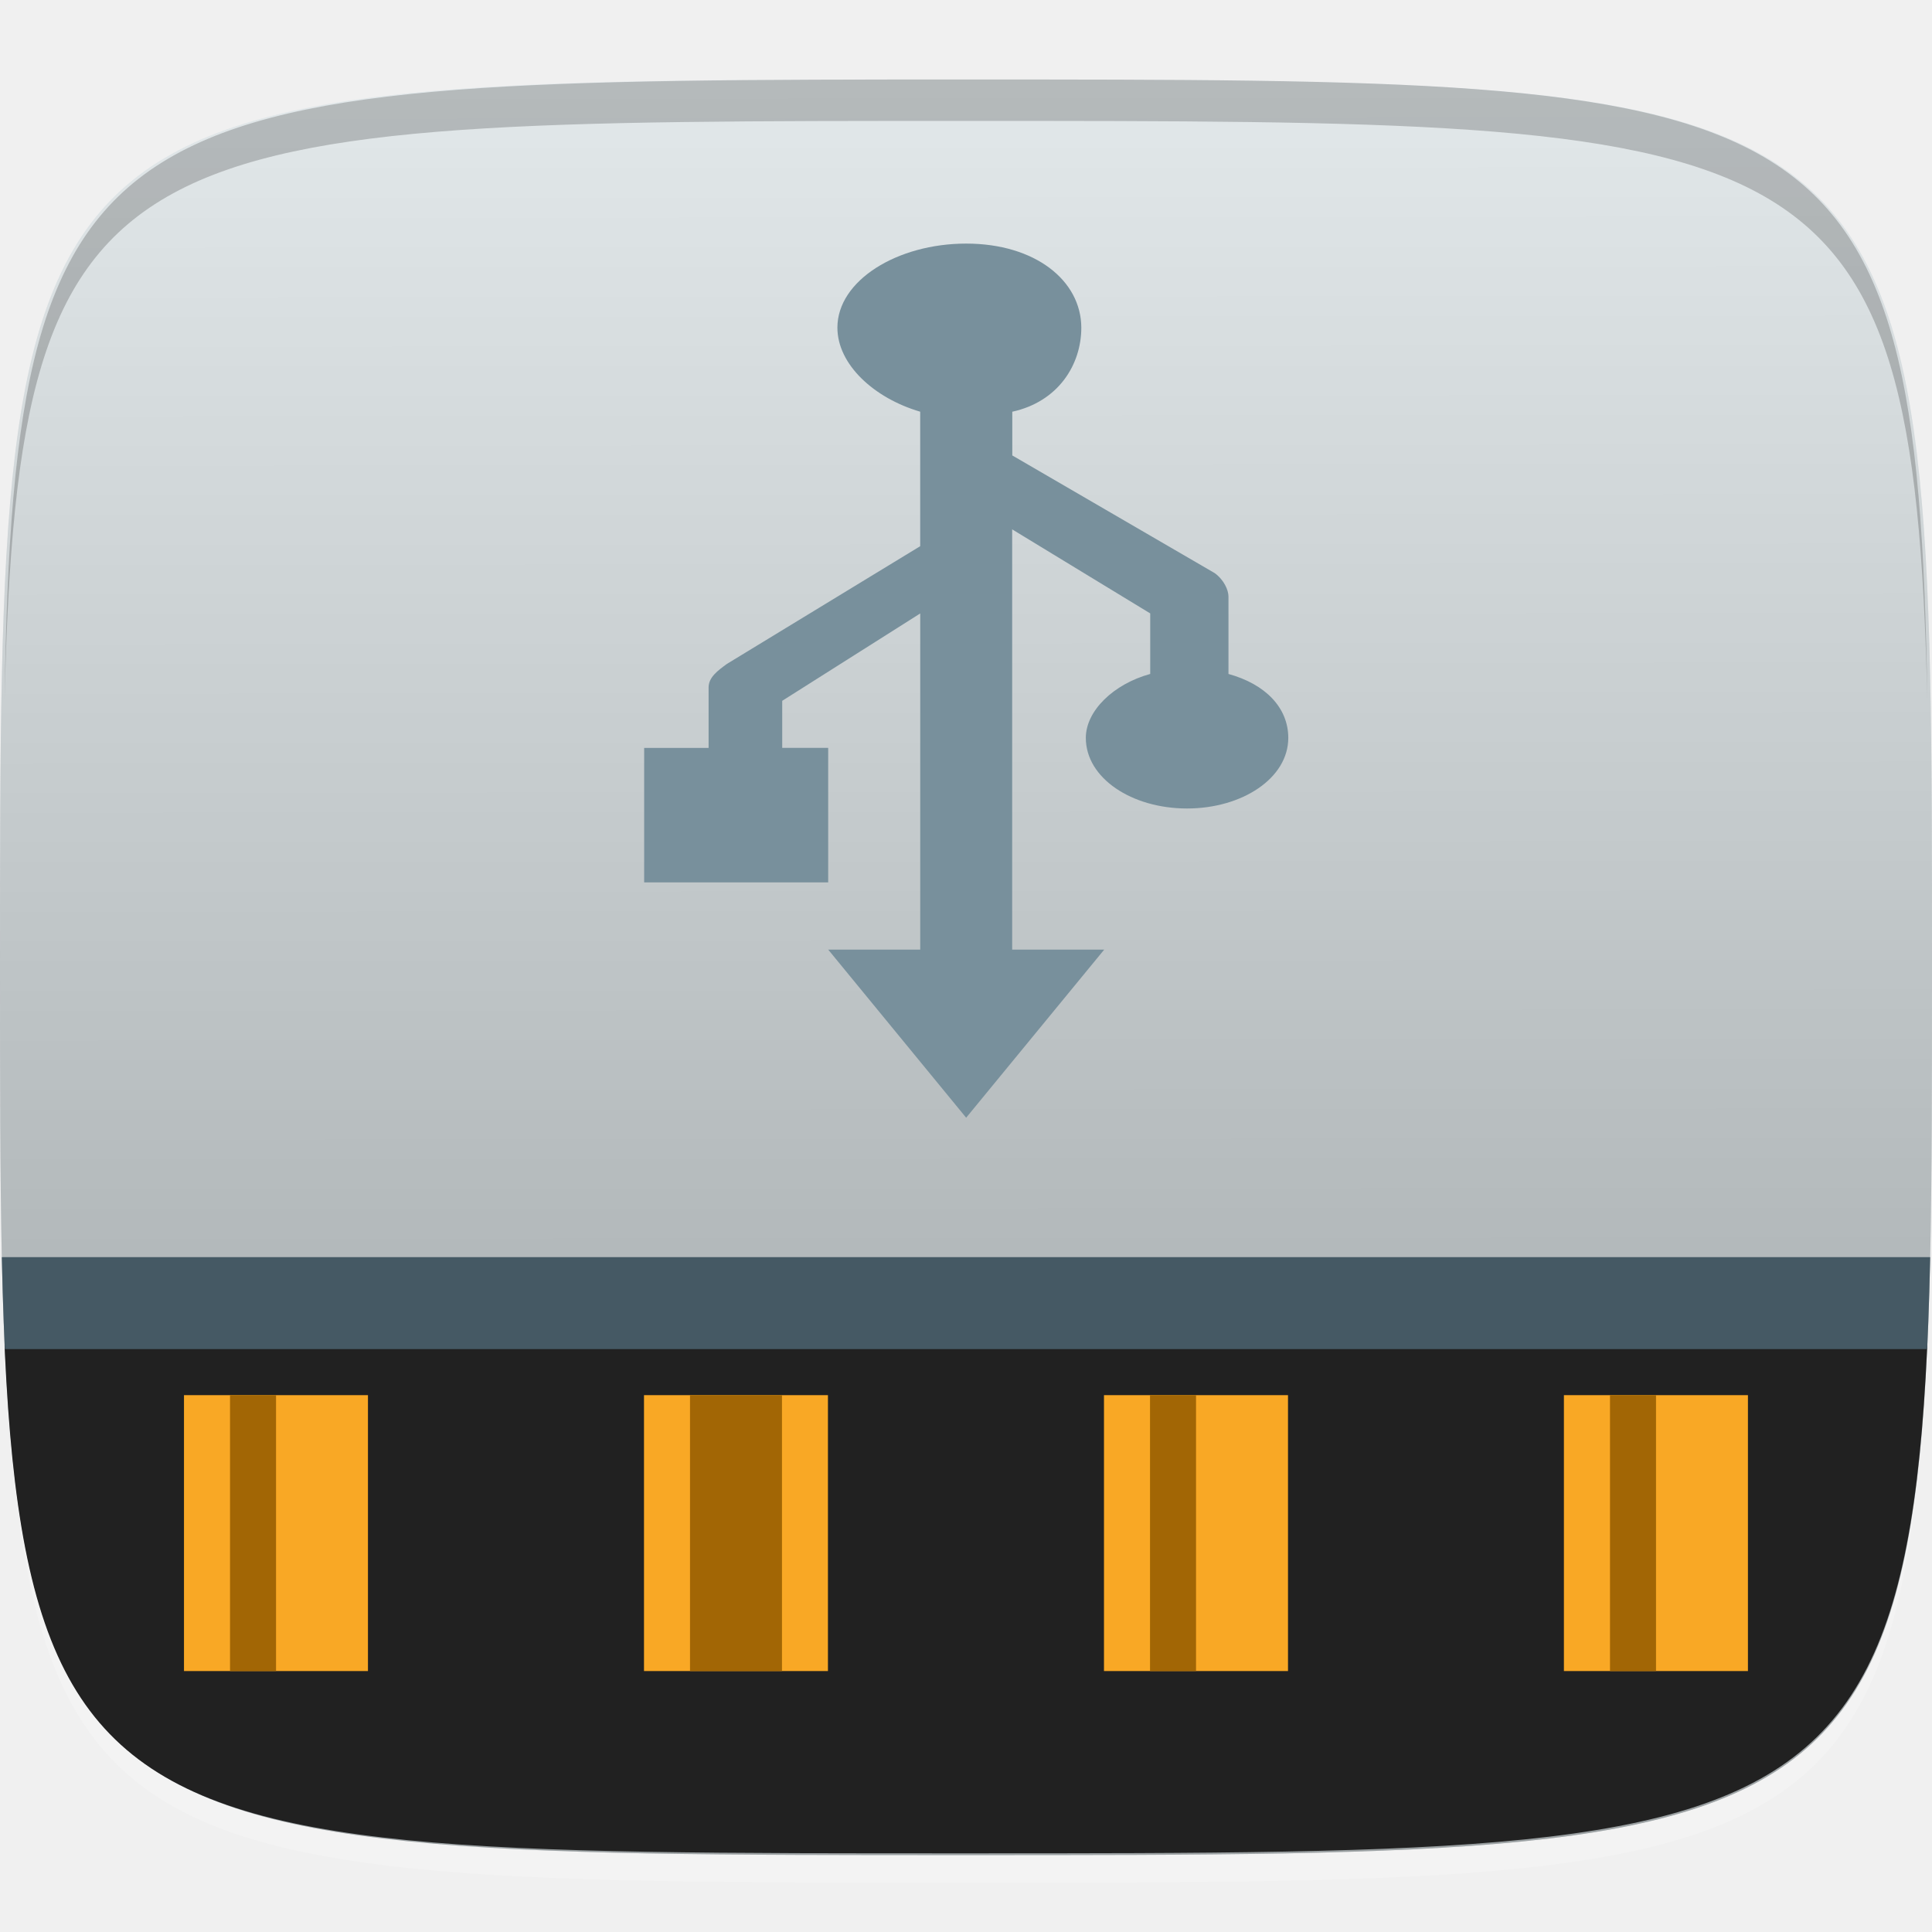
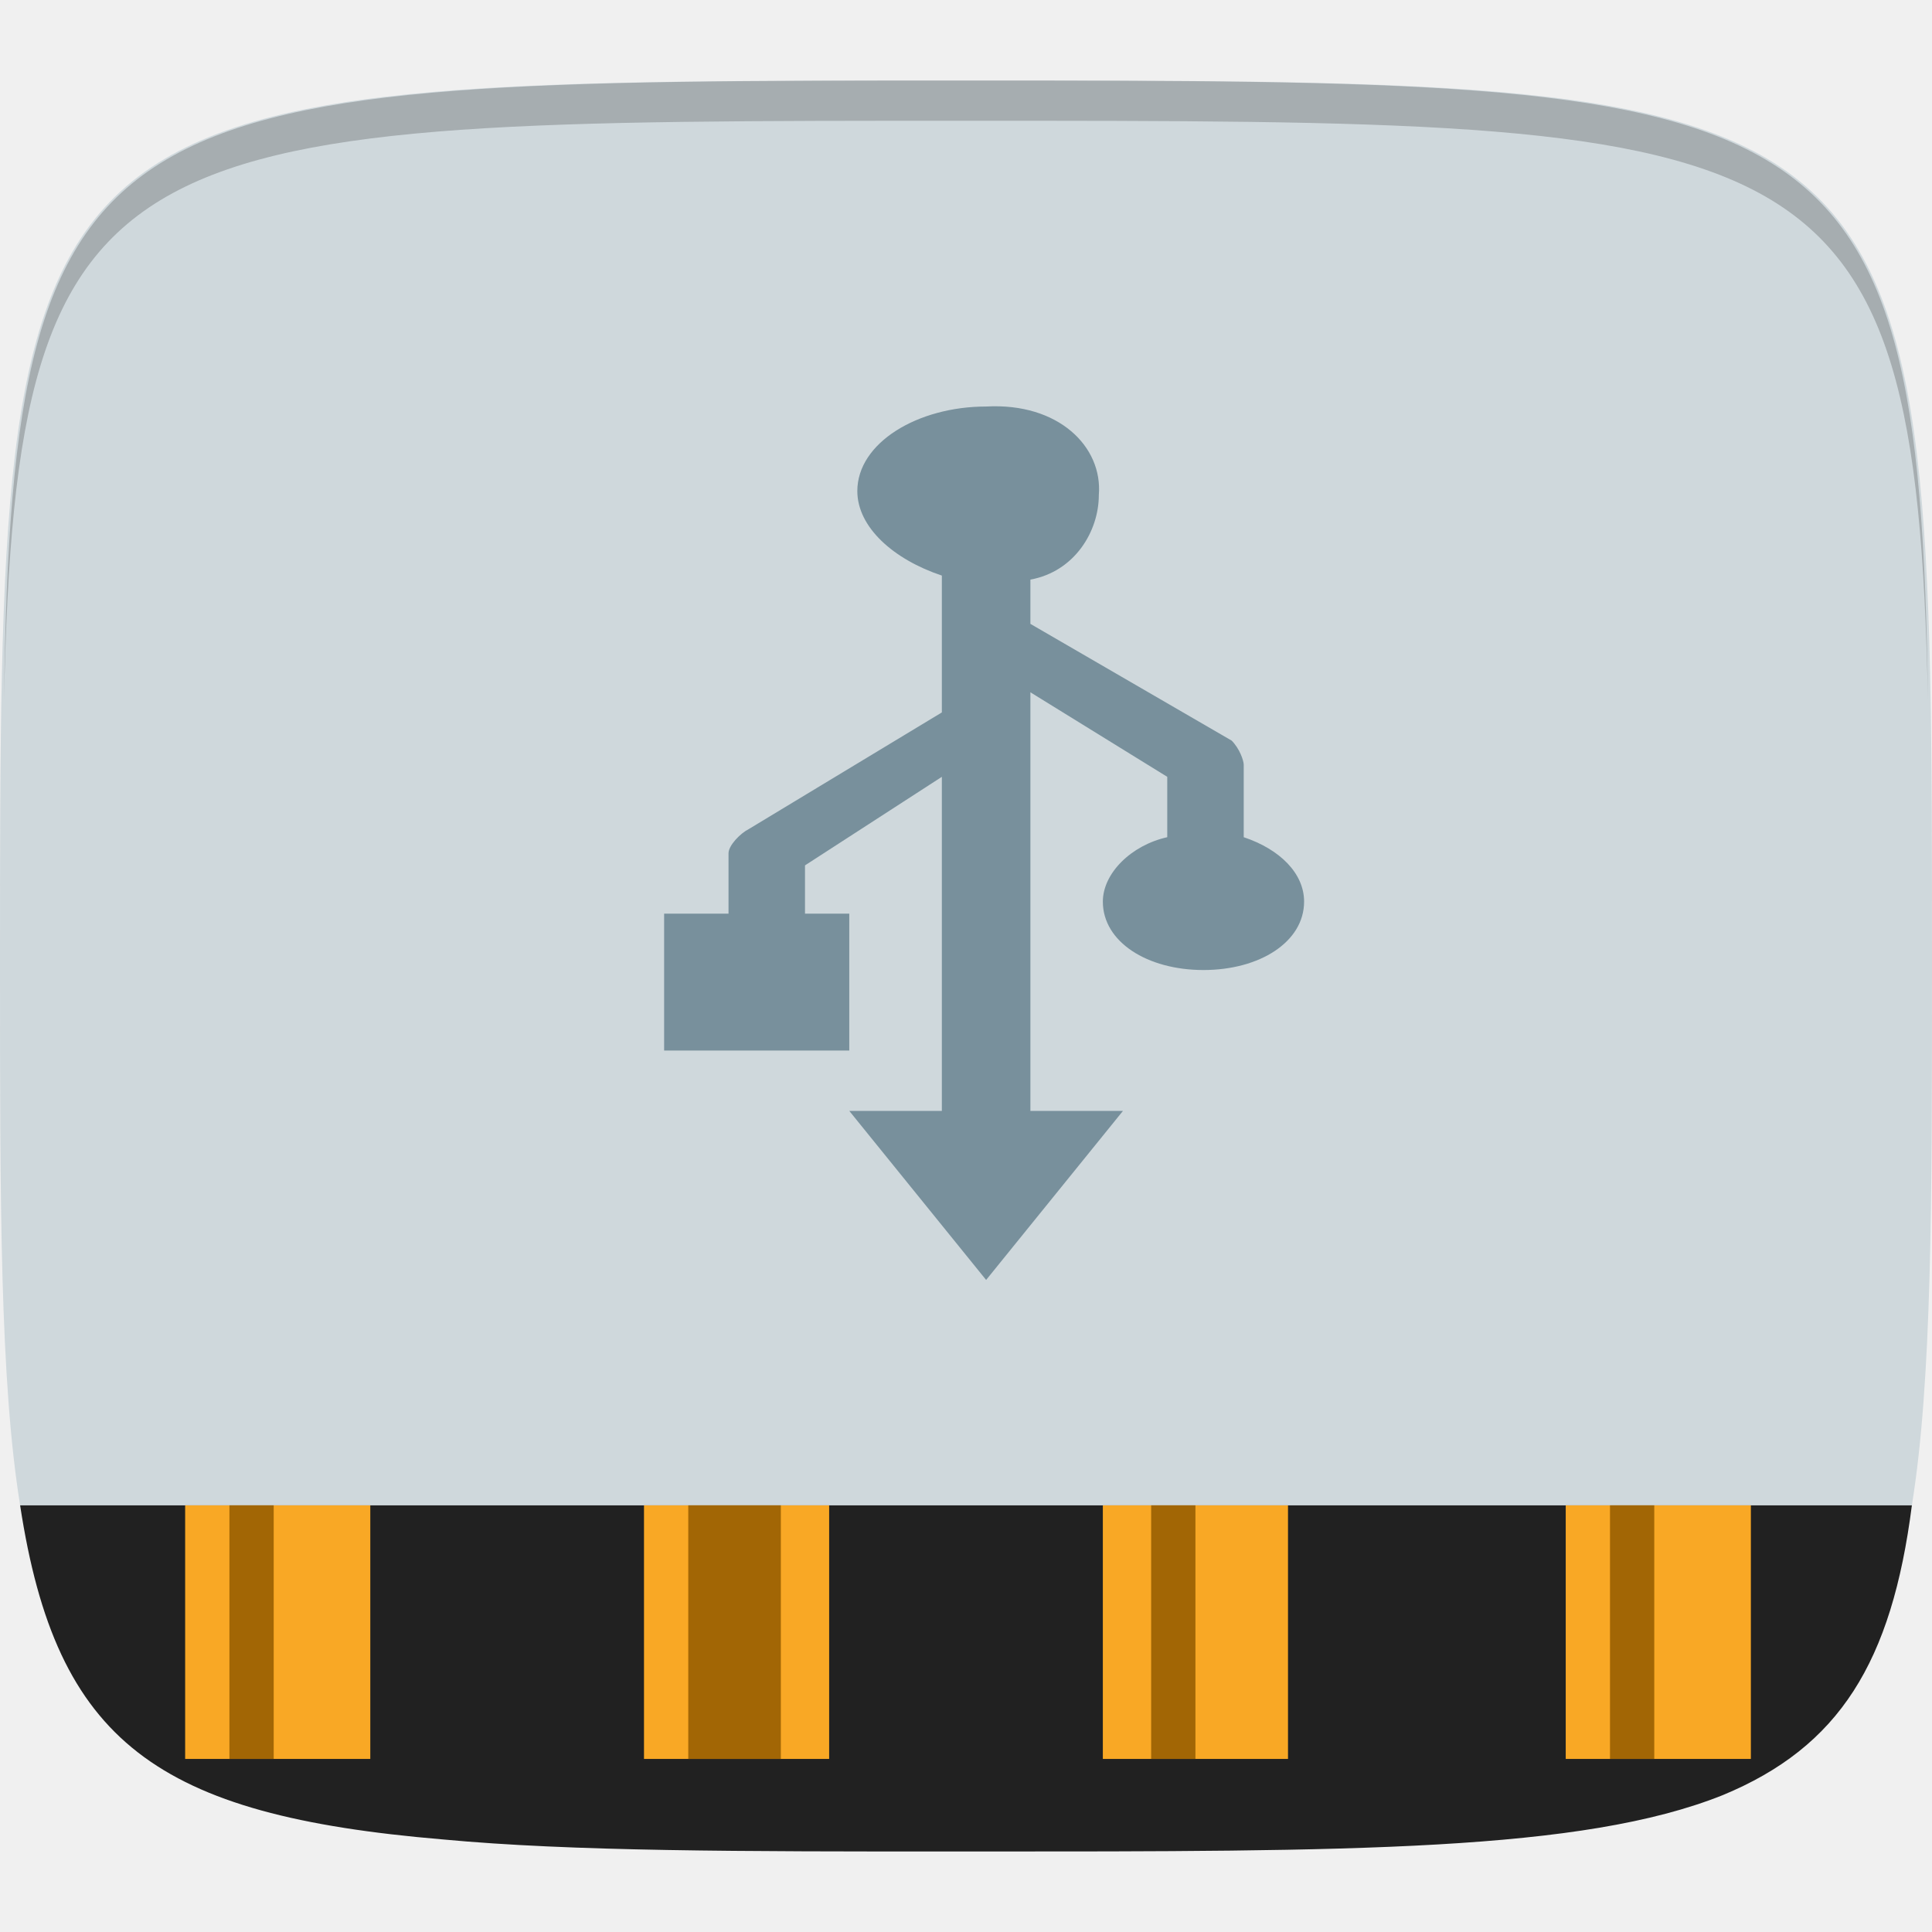
- <svg xmlns="http://www.w3.org/2000/svg" xmlns:xlink="http://www.w3.org/1999/xlink" version="1.1" id="svg2" x="0px" y="0px" width="48px" height="48px" viewBox="0 0 48 48" enable-background="new 0 0 48 48" xml:space="preserve">
-   <g id="layer1_2_" transform="translate(0,-1004.362)">
-     <path id="path3788" opacity="0.2" fill="#FFFFFF" enable-background="new    " d="M24,1051.138   c-21.258,0-23.658-0.113-23.887-15.43c0.344,14.4,2.857,14.4,23.887,14.4s23.541,0,23.885-14.4   C47.656,1051.024,45.258,1051.138,24,1051.138z" />
-     <linearGradient id="path3757_1_" gradientUnits="userSpaceOnUse" x1="-237.398" y1="623.103" x2="-237.398" y2="616.008" gradientTransform="matrix(6.2008 0 0 6.2008 1496.061 -2813.414)">
-       <stop offset="0" style="stop-color:#E6E6E6" />
-       <stop offset="1" style="stop-color:#F9F9F9" />
-     </linearGradient>
-     <path id="path3757" fill="url(#path3757_1_)" d="M24,1006.337   c-24,0-24,0-24,22.058c0,22.057,0,22.057,24,22.057s24,0,24-22.057C48,1006.337,48,1006.337,24,1006.337z" />
-     <g id="g3788" transform="translate(40,0)">
-       <path id="path3777" fill="#CFD8DC" d="M-16,1006.337    c-24,0-24,0-24,22.058c0,22.057,0,22.057,24,22.057s24,0,24-22.057C8,1006.337,8,1006.337-16,1006.337z" />
-       <linearGradient id="path3787_1_" gradientUnits="userSpaceOnUse" x1="-369.38" y1="629.69" x2="-369.377" y2="633.247" gradientTransform="matrix(12.4017 0 0 12.4017 4564.93 -6803.231)">
-         <stop offset="0.011" style="stop-color:#FFFFFF" />
-         <stop offset="1" style="stop-color:#4D4D4D" />
-       </linearGradient>
-       <path id="path3787" opacity="0.4" fill="url(#path3787_1_)" enable-background="new    " d="    M-16,1006.337c-24,0-24,0-24,22.058c0,22.057,0,22.057,24,22.057s24,0,24-22.057C8,1006.337,8,1006.337-16,1006.337z" />
-     </g>
-     <g id="g3813_2_" transform="translate(-47.998,993.3622)">
+ <svg xmlns="http://www.w3.org/2000/svg" version="1.1" x="0px" y="0px" viewBox="0 0 48 48" style="enable-background:new 0 0 48 48;" xml:space="preserve">
+   <style type="text/css">
+ 	.st0{fill:#CFD8DC;}
+ 	.st1{fill:#212121;}
+ 	.st2{fill:#F9A825;}
+ 	.st3{fill:#A26605;}
+ 	.st4{fill:#78909C;}
+ 	.st5{opacity:0.2;enable-background:new    ;}
+ </style>
+   <g id="svg2">
+     <g id="g3834" transform="translate(-49.676,1003.588)">
	</g>
-     <path id="path3770" opacity="0.2" enable-background="new    " d="M24,1006.337c-21.258,0-23.658,0.114-23.887,15.429   c0.344-14.4,2.857-14.4,23.887-14.4s23.541,0,23.885,14.4C47.656,1006.337,45.258,1006.337,24,1006.337z" />
-   </g>
-   <g>
    <g>
+       <path class="st0" d="M48,24C48,2,48,2,24,2S0,2,0,24c0,5.9,0,10.3,0.5,13.4h47C48,34.3,48,29.9,48,24z M5.8,33.5    c-0.9,0-1.7-0.7-1.7-1.6s0.7-1.7,1.7-1.7s1.6,0.7,1.6,1.7S6.8,33.5,5.8,33.5z M5.8,9.3c-0.9,0-1.7-0.7-1.7-1.7    C4.2,6.7,4.9,6,5.8,6s1.6,0.7,1.6,1.6C7.5,8.5,6.8,9.3,5.8,9.3z M14.1,21.6h-1.2v-2.1h-2.3v2.1H9.3v-4.9h1.2v1.9h2.3v-1.9h1.2    V21.6z M20.4,19.1c0,0.8-0.3,1.4-0.8,1.8c-0.5,0.4-1.3,0.6-2.4,0.6h-1.7v-4.9h1.8c1,0,1.7,0.2,2.2,0.6    C20.2,17.7,20.4,18.3,20.4,19.1L20.4,19.1z M26.5,19.1c0,0.8-0.3,1.4-0.8,1.8c-0.5,0.4-1.3,0.6-2.4,0.6h-1.7v-4.9h1.8    c1,0,1.7,0.2,2.2,0.6C26.2,17.7,26.5,18.3,26.5,19.1L26.5,19.1z M42.2,33.5c-0.9,0-1.7-0.7-1.7-1.6s0.7-1.7,1.7-1.7    s1.7,0.7,1.7,1.7S43.1,33.5,42.2,33.5z M42.2,9.3c-0.9,0-1.7-0.7-1.7-1.7c0-0.9,0.7-1.6,1.7-1.6s1.7,0.7,1.7,1.6    C43.8,8.5,43.1,9.3,42.2,9.3z" />
+       <rect x="4" y="5.3" class="st0" width="40.1" height="29.5" />
+       <path class="st1" d="M0.5,37.4c0.9,5.9,3.4,7.7,10.5,8.3C14.2,46,18.4,46,23.8,46h0.4c9.4,0,15.1,0,18.6-1.4    c2.9-1.2,4.2-3.3,4.7-7.2H0.5z" />
      <g>
-         <defs>
-           <path id="SVGID_1_" d="M24,2.045c-24,0-24,0-24,22.058C0,46.16,0,46.045,24,46.045s24,0,24-22.057C48,1.931,48,2.045,24,2.045z" />
-         </defs>
-         <clipPath id="SVGID_2_">
-           <use xlink:href="#SVGID_1_" overflow="visible" />
-         </clipPath>
-         <rect id="rect3089_1_" x="0.114" y="32.447" clip-path="url(#SVGID_2_)" fill="#212121" width="47.771" height="13.713" />
-       </g>
-     </g>
-   </g>
-   <g id="layer1" transform="translate(0,-1004.362)">
-     <rect id="rect3871" x="4.571" y="1039.024" fill="#F9A825" width="4.571" height="6.855" />
-     <g>
-       <g>
+         <rect id="rect3871" x="4.6" y="37.4" class="st2" width="4.6" height="6.3" />
        <g>
-           <defs>
-             <path id="SVGID_3_" d="M24,1006.337c-24,0-24,0-24,22.058c0,22.057,0,22.057,24,22.057s24,0,24-22.057       C48,1006.337,48,1006.337,24,1006.337z" />
-           </defs>
-           <clipPath id="SVGID_4_">
-             <use xlink:href="#SVGID_3_" overflow="visible" />
-           </clipPath>
-           <rect id="rect3009" x="-1.144" y="1035.595" clip-path="url(#SVGID_4_)" fill="#455964" width="50.286" height="2.285" />
+           <rect id="rect3779" x="16" y="37.4" class="st2" width="4.6" height="6.3" />
+           <rect id="rect3781" x="27.4" y="37.4" class="st2" width="4.6" height="6.3" />
+           <rect id="rect3783" x="38.9" y="37.4" class="st2" width="4.6" height="6.3" />
+           <rect id="rect3795" x="5.7" y="37.4" class="st3" width="1.1" height="6.3" />
+           <rect id="rect3797" x="17.1" y="37.4" class="st3" width="2.3" height="6.3" />
+           <rect id="rect3799" x="28.6" y="37.4" class="st3" width="1.1" height="6.3" />
+           <rect id="rect3801" x="40" y="37.4" class="st3" width="1.1" height="6.3" />
        </g>
      </g>
+       <path id="path3854_1_" class="st4" d="M24.5,10.1c-1.7,0-3.2,0.9-3.2,2.1c0,0.9,0.9,1.7,2.1,2.1    v3.4l-4.8,2.9c-0.2,0.1-0.5,0.4-0.5,0.6v1.5h-1.6v3.4h4.6v-3.4H20v-1.2l3.4-2.2v8.3h-2.3l3.4,4.2l3.4-4.2h-2.3V17.2l3.4,2.1v1.5    c-0.9,0.2-1.6,0.9-1.6,1.6c0,1,1.1,1.7,2.5,1.7c1.4,0,2.5-0.7,2.5-1.7c0-0.7-0.6-1.3-1.5-1.6V19c0-0.1-0.1-0.4-0.3-0.6l-5-2.9    v-1.1c1.1-0.2,1.7-1.2,1.7-2.1C27.4,11.1,26.3,10,24.5,10.1" />
    </g>
-     <rect id="rect3779" x="16" y="1039.024" fill="#F9A825" width="4.57" height="6.855" />
-     <rect id="rect3781" x="27.428" y="1039.024" fill="#F9A825" width="4.572" height="6.855" />
-     <rect id="rect3783" x="38.855" y="1039.024" fill="#F9A825" width="4.572" height="6.855" />
-     <rect id="rect3795" x="5.715" y="1039.024" fill="#A26605" width="1.143" height="6.855" />
-     <rect id="rect3797" x="17.143" y="1039.024" fill="#A26605" width="2.285" height="6.855" />
-     <rect id="rect3799" x="28.572" y="1039.024" fill="#A26605" width="1.143" height="6.855" />
-     <rect id="rect3801" x="40" y="1039.024" fill="#A26605" width="1.143" height="6.855" />
-     <g id="g3834" transform="translate(-49.676,1003.588)">
- 	</g>
-     <g id="g3848" transform="matrix(1,0,0,0.7308982,0.004,1004.327)">
-       <g id="g3850">
-         <g id="g3852">
-           <path id="path3854" fill="#78909C" d="M24,8.328c-1.713,0-3.199,1.256-3.199,2.857      c0,1.256,0.914,2.4,2.057,2.857v4.572l-4.8,4c-0.229,0.227-0.457,0.457-0.457,0.799v2.058H16v4.571h4.572V25.47H19.43V23.87      l3.429-2.97v11.428h-2.286L24,38.041l3.43-5.714h-2.287V18.042l3.43,2.857v2.058c-0.914,0.342-1.6,1.256-1.6,2.173      c0,1.371,1.143,2.4,2.514,2.4s2.516-1.029,2.516-2.4c0-1.03-0.572-1.829-1.486-2.173v-2.628c0-0.228-0.113-0.572-0.342-0.8      l-5.029-4v-1.486c1.145-0.342,1.715-1.601,1.715-2.857C26.857,9.584,25.715,8.328,24,8.328" />
-         </g>
-       </g>
-     </g>
+     <path id="path3770_1_" class="st5" d="M24,2C2.7,2,0.3,2.1,0.1,17.4C0.4,3,3,3,24,3s23.6,0,23.9,14.4C47.7,2.1,45.3,2,24,2z" />
  </g>
+   <g id="图层_2">
+ </g>
</svg>
